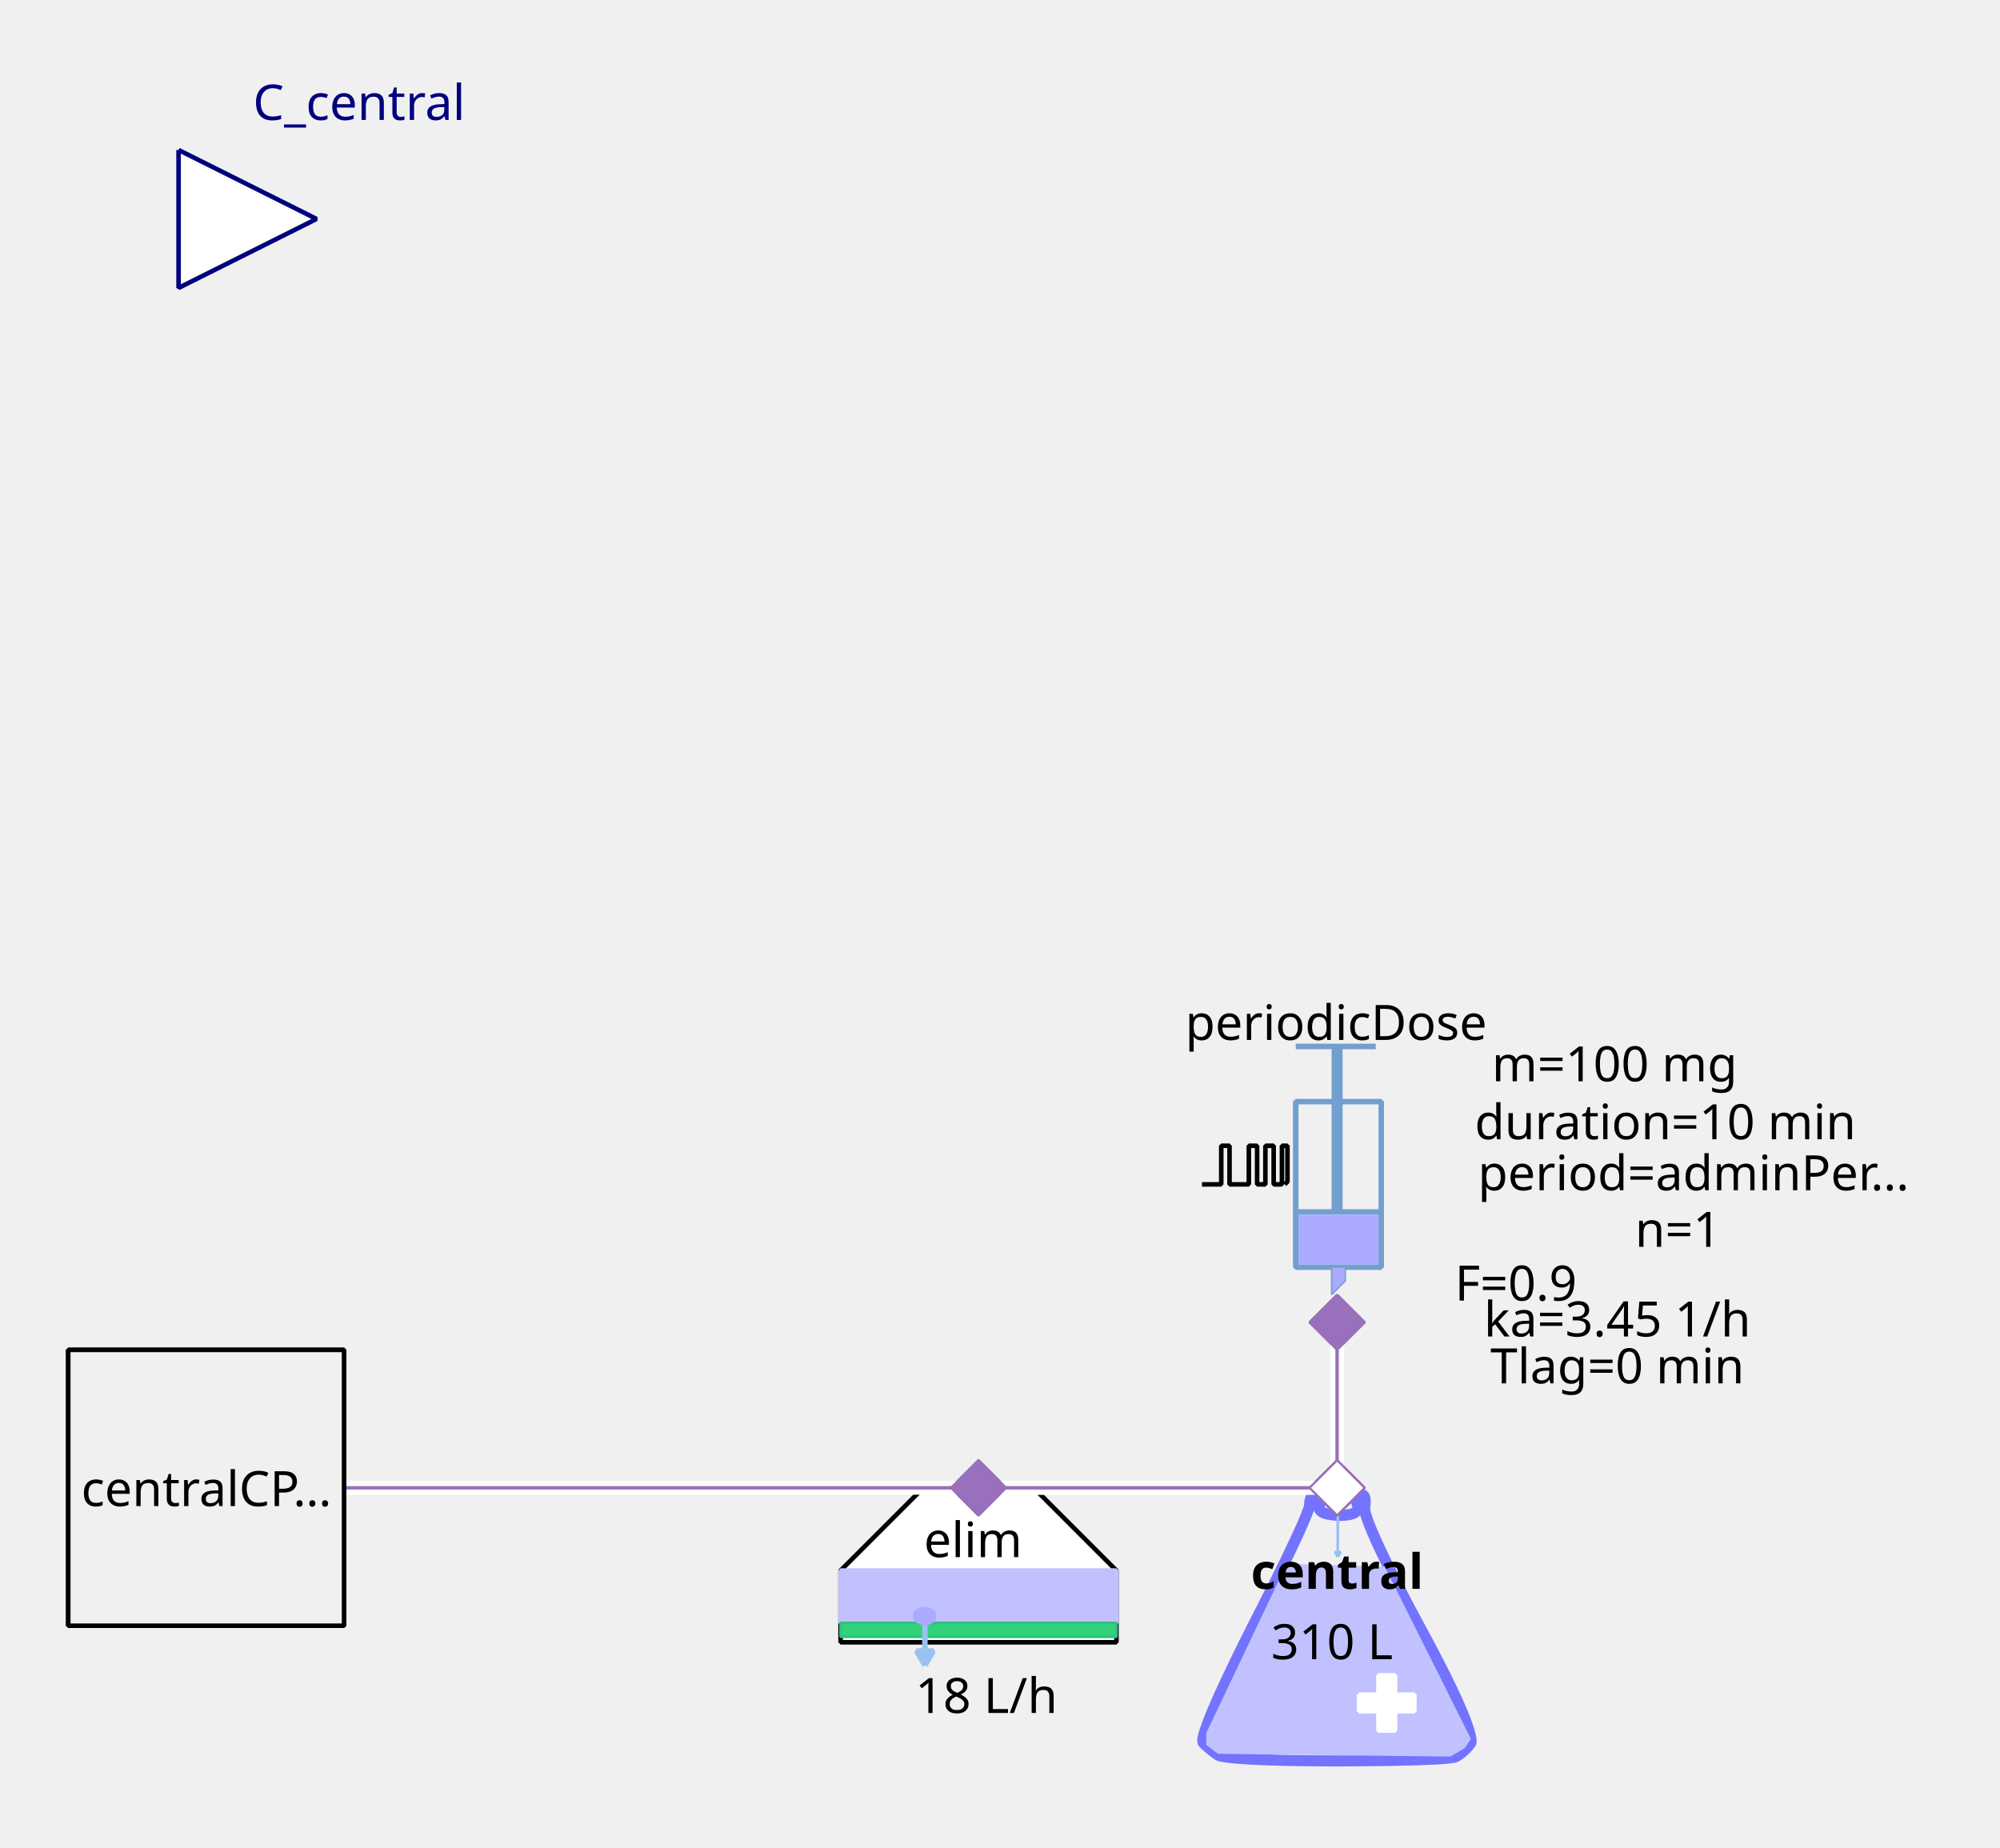
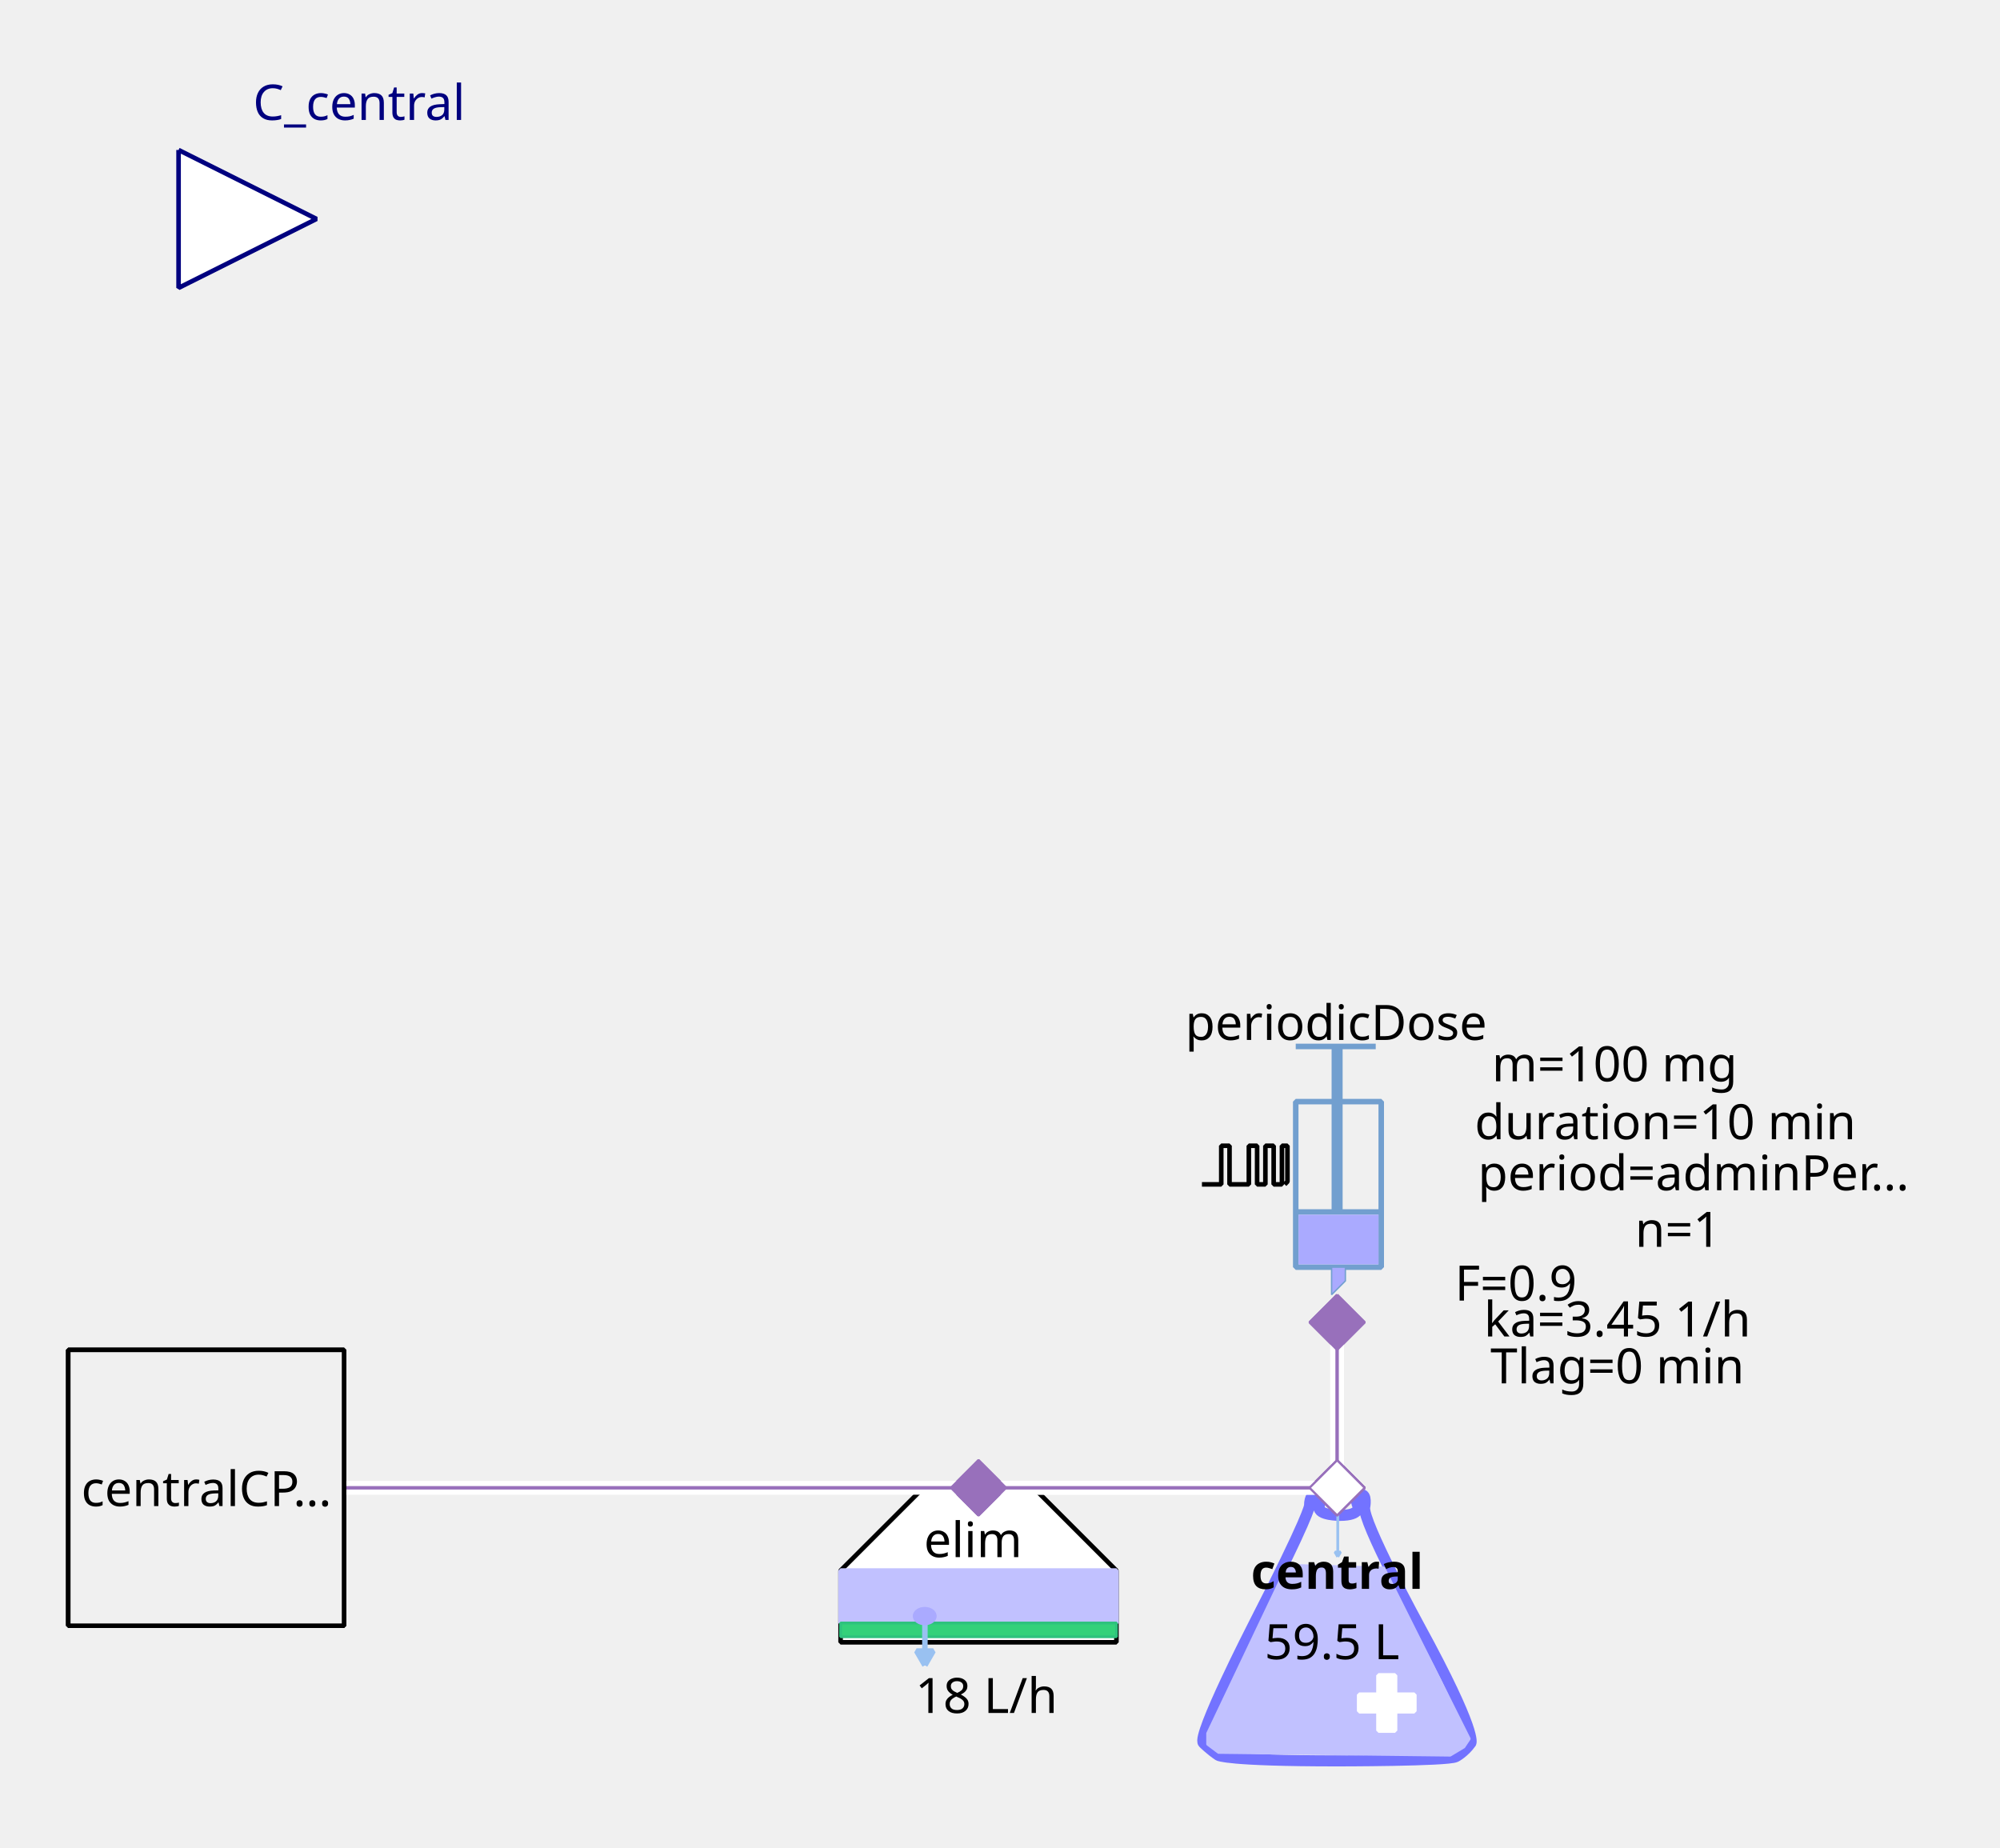
<svg xmlns="http://www.w3.org/2000/svg" width="115.711mm" height="106.892mm" viewBox="0 0 328 303" version="1.2" baseProfile="tiny">
  <defs>
</defs>
  <g fill="none" stroke="black" stroke-width="1" fill-rule="evenodd" stroke-linecap="square" stroke-linejoin="bevel">
    <g fill="none" stroke="#7373ff" stroke-opacity="1" stroke-width="8" stroke-linecap="butt" stroke-linejoin="miter" stroke-miterlimit="1" transform="matrix(0.22619,0,0,-0.22619,219.06,266.619)" font-family="Sans" font-size="10" font-weight="400" font-style="normal">
      <path vector-effect="none" fill-rule="evenodd" d="M-19,87 C-19,87 -19,80 -60,0 C-60,0 -101,-80 -96,-85 C-96,-85 -91,-90 -85,-94 C-85,-94 -79,-98 1,-98 C1,-98 81,-98 87,-95 C87,-95 93,-92 98,-85 C98,-85 103,-78 61,-1 C61,-1 19,76 21,86 C21,86 23,96 18,95 C18,95 13,94 16,87 C16,87 19,80 3,80 C3,80 -13,80 -12,86 C-12,86 -11,92 -12,94 C-12,94 -13,96 -16,95 C-16,95 -19,94 -19,87 " />
    </g>
    <g fill="#c1c1ff" fill-opacity="1" stroke="#c1c1ff" stroke-opacity="1" stroke-width="1.75" stroke-linecap="butt" stroke-linejoin="miter" stroke-miterlimit="1" transform="matrix(0.22619,0,0,-0.22619,219.06,272.5)" font-family="Sans" font-size="10" font-weight="400" font-style="normal">
      <path vector-effect="none" fill-rule="evenodd" d="M-35,70 L-93,-52 L-93,-60 L-85,-66 L83,-68 L93,-62 L97,-56 L35,68 L-35,70" />
    </g>
    <g fill="#ffffff" fill-opacity="1" stroke="#ffffff" stroke-opacity="1" stroke-width="1" stroke-linecap="butt" stroke-linejoin="miter" stroke-miterlimit="1" transform="matrix(0.22619,0,0,0.22619,227.429,279.286)" font-family="Sans" font-size="10" font-weight="400" font-style="normal">
      <rect vector-effect="non-scaling-stroke" x="-6" y="-20" width="12" height="40" />
    </g>
    <g fill="#ffffff" fill-opacity="1" stroke="#ffffff" stroke-opacity="1" stroke-width="1" stroke-linecap="butt" stroke-linejoin="miter" stroke-miterlimit="1" transform="matrix(0,0.22619,-0.22619,0,227.429,279.286)" font-family="Sans" font-size="10" font-weight="400" font-style="normal">
      <rect vector-effect="non-scaling-stroke" x="-6" y="-20" width="12" height="40" />
    </g>
    <g fill="none" stroke="#99c1f1" stroke-opacity="1" stroke-width="2" stroke-linecap="butt" stroke-linejoin="miter" stroke-miterlimit="1" transform="matrix(0.22619,0,0,-0.22619,219.392,251.697)" font-family="Sans" font-size="10" font-weight="400" font-style="normal">
      <path vector-effect="none" fill-rule="evenodd" d="M0,16 L0,-16" />
    </g>
    <g fill="#99c1f1" fill-opacity="1" stroke="#99c1f1" stroke-opacity="1" stroke-width="2" stroke-linecap="butt" stroke-linejoin="miter" stroke-miterlimit="1" transform="matrix(0.22619,0,0,-0.22619,219.392,251.697)" font-family="Sans" font-size="10" font-weight="400" font-style="normal">
      <path vector-effect="none" fill-rule="evenodd" d="M0,-16 L2,-12.536 L-2,-12.536 L0,-16" />
    </g>
    <g fill="none" stroke="#000000" stroke-opacity="1" stroke-width="1" stroke-linecap="butt" stroke-linejoin="miter" stroke-miterlimit="1" transform="matrix(1,0,0,1,219.286,257.571)" font-family="Noto Sans" font-size="8" font-weight="700" font-style="normal">
      <text fill="#000000" fill-opacity="1" stroke="none" xml:space="preserve" x="-14.141" y="3" font-family="Noto Sans" font-size="8" font-weight="700" font-style="normal">central</text>
    </g>
    <g fill="none" stroke="#000000" stroke-opacity="1" stroke-width="1" stroke-linecap="butt" stroke-linejoin="miter" stroke-miterlimit="1" transform="matrix(1,0,0,1,219.06,269.107)" font-family="Noto Sans" font-size="8" font-weight="400" font-style="normal">
-       <text fill="#000000" fill-opacity="1" stroke="none" xml:space="preserve" x="-0.606" y="3" font-family="Noto Sans" font-size="8" font-weight="400" font-style="normal" text-anchor="middle">310 L</text>
+       <text fill="#000000" fill-opacity="1" stroke="none" xml:space="preserve" x="-0.606" y="3" font-family="Noto Sans" font-size="8" font-weight="400" font-style="normal" text-anchor="middle">59.5 L</text>
    </g>
    <g fill="#ffffff" fill-opacity="1" stroke="#9870bb" stroke-opacity="1" stroke-width="8" stroke-linecap="butt" stroke-linejoin="miter" stroke-miterlimit="1" transform="matrix(0.0452381,0,0,-0.0452381,219.286,244)" font-family="Sans" font-size="10" font-weight="400" font-style="normal">
      <path vector-effect="none" fill-rule="evenodd" d="M-100,0 L0,100 L100,0 L0,-100 L-100,0" />
    </g>
    <g fill="#ffffff" fill-opacity="1" stroke="#000000" stroke-opacity="1" stroke-width="1" stroke-linecap="butt" stroke-linejoin="miter" stroke-miterlimit="1" transform="matrix(0.22619,0,0,-0.22619,160.476,266.619)" font-family="Sans" font-size="10" font-weight="400" font-style="normal">
      <path vector-effect="non-scaling-stroke" fill-rule="evenodd" d="M-40,100 L40,100 L100,40 L100,-12 L80,-12 L-76,-12 L-100,-12 L-100,40 L-100,40 L-40,100" />
    </g>
    <g fill="none" stroke="#000000" stroke-opacity="1" stroke-width="1" stroke-linecap="butt" stroke-linejoin="miter" stroke-miterlimit="1" transform="matrix(1,0,0,1,159.571,252.369)" font-family="Noto Sans" font-size="8" font-weight="400" font-style="normal">
      <text fill="#000000" fill-opacity="1" stroke="none" xml:space="preserve" x="-8.047" y="3" font-family="Noto Sans" font-size="8" font-weight="400" font-style="normal">elim</text>
    </g>
    <g fill="#c1c1ff" fill-opacity="1" stroke="#c1c1ff" stroke-opacity="1" stroke-width="1" stroke-linecap="butt" stroke-linejoin="miter" stroke-miterlimit="1" transform="matrix(0.22619,0,0,0.22619,160.476,261.869)" font-family="Sans" font-size="10" font-weight="400" font-style="normal">
      <rect vector-effect="non-scaling-stroke" x="-100" y="-19" width="200" height="38" />
    </g>
    <g fill="#33d17a" fill-opacity="1" stroke="#2ec27e" stroke-opacity="1" stroke-width="2" stroke-linecap="butt" stroke-linejoin="miter" stroke-miterlimit="1" transform="matrix(0.22619,0,0,0.22619,160.476,267.298)" font-family="Sans" font-size="10" font-weight="400" font-style="normal">
      <rect x="-100" y="-5" width="200" height="10" />
    </g>
    <g fill="none" stroke="#99c1f1" stroke-opacity="1" stroke-width="4" stroke-linecap="butt" stroke-linejoin="miter" stroke-miterlimit="1" transform="matrix(0.22619,0,0,-0.22619,151.683,269.496)" font-family="Sans" font-size="10" font-weight="400" font-style="normal">
      <path vector-effect="none" fill-rule="evenodd" d="M0,16 L0,-16" />
    </g>
    <g fill="#99c1f1" fill-opacity="1" stroke="#99c1f1" stroke-opacity="1" stroke-width="4" stroke-linecap="butt" stroke-linejoin="miter" stroke-miterlimit="1" transform="matrix(0.22619,0,0,-0.22619,151.683,269.496)" font-family="Sans" font-size="10" font-weight="400" font-style="normal">
      <path vector-effect="none" fill-rule="evenodd" d="M0,-16 L6,-5.608 L-6,-5.608 L0,-16" />
    </g>
    <g fill="#aaaaff" fill-opacity="1" stroke="#aaaaff" stroke-opacity="1" stroke-width="1" stroke-linecap="butt" stroke-linejoin="miter" stroke-miterlimit="1" transform="matrix(0.22619,0,0,-0.22619,151.655,265.036)" font-family="Sans" font-size="10" font-weight="400" font-style="normal">
      <path vector-effect="non-scaling-stroke" fill-rule="evenodd" d="M7,0 C7,-2.761 3.866,-5 0,-5 C-3.866,-5 -7,-2.761 -7,0 C-7,2.761 -3.866,5 0,5 C3.866,5 7,2.761 7,0 " />
    </g>
    <g fill="none" stroke="#000000" stroke-opacity="1" stroke-width="1" stroke-linecap="butt" stroke-linejoin="miter" stroke-miterlimit="1" transform="matrix(1,0,0,1,161.155,277.929)" font-family="Noto Sans" font-size="8" font-weight="400" font-style="normal">
      <text fill="#000000" fill-opacity="1" stroke="none" xml:space="preserve" x="0.613" y="3" font-family="Noto Sans" font-size="8" font-weight="400" font-style="normal" text-anchor="middle">18 L/h</text>
    </g>
    <g fill="#9870bb" fill-opacity="1" stroke="#9870bb" stroke-opacity="1" stroke-width="8" stroke-linecap="butt" stroke-linejoin="miter" stroke-miterlimit="1" transform="matrix(0.0452381,0,0,-0.0452381,160.476,244)" font-family="Sans" font-size="10" font-weight="400" font-style="normal">
      <path vector-effect="none" fill-rule="evenodd" d="M-100,0 L0,100 L100,0 L0,-100 L-100,0" />
    </g>
    <g fill="none" stroke="#729fcf" stroke-opacity="1" stroke-width="4" stroke-linecap="butt" stroke-linejoin="miter" stroke-miterlimit="1" transform="matrix(0.22619,0,0,0.22619,215.214,195.595)" font-family="Sans" font-size="10" font-weight="400" font-style="normal">
      <rect x="-12" y="-66" width="62" height="120" />
    </g>
    <g fill="none" stroke="#729fcf" stroke-opacity="1" stroke-width="8" stroke-linecap="butt" stroke-linejoin="miter" stroke-miterlimit="1" transform="matrix(0.22619,0,0,-0.22619,219.286,176.369)" font-family="Sans" font-size="10" font-weight="400" font-style="normal">
      <path vector-effect="none" fill-rule="evenodd" d="M0,21 L0,-99" />
    </g>
    <g fill="none" stroke="#729fcf" stroke-opacity="1" stroke-width="4" stroke-linecap="butt" stroke-linejoin="miter" stroke-miterlimit="1" transform="matrix(0.22619,0,0,-0.22619,219.06,171.619)" font-family="Sans" font-size="10" font-weight="400" font-style="normal">
      <path vector-effect="none" fill-rule="evenodd" d="M-29,0 L29,0" />
    </g>
    <g fill="none" stroke="#729fcf" stroke-opacity="1" stroke-width="4" stroke-linecap="butt" stroke-linejoin="miter" stroke-miterlimit="1" transform="matrix(0.22619,0,0,-0.22619,219.512,198.762)" font-family="Sans" font-size="10" font-weight="400" font-style="normal">
      <path vector-effect="none" fill-rule="evenodd" d="M-31,0 L31,0" />
    </g>
    <g fill="#aaaaff" fill-opacity="1" stroke="none" transform="matrix(0.22619,0,0,0.22619,219.512,203.286)" font-family="Sans" font-size="10" font-weight="400" font-style="normal">
      <rect vector-effect="non-scaling-stroke" x="-29" y="-18" width="58" height="36" />
    </g>
    <g fill="none" stroke="#000000" stroke-opacity="1" stroke-width="1" stroke-linecap="butt" stroke-linejoin="miter" stroke-miterlimit="1" transform="matrix(1,0,0,1,219.06,167.548)" font-family="Noto Sans" font-size="8" font-weight="400" font-style="normal">
      <text fill="#000000" fill-opacity="1" stroke="none" xml:space="preserve" x="-24.688" y="3" font-family="Noto Sans" font-size="8" font-weight="400" font-style="normal">periodicDose</text>
    </g>
    <g fill="#aaaaff" fill-opacity="1" stroke="#729fcf" stroke-opacity="1" stroke-width="1" stroke-linecap="butt" stroke-linejoin="miter" stroke-miterlimit="1" transform="matrix(0.22619,0,0,-0.22619,218.833,210.071)" font-family="Sans" font-size="10" font-weight="400" font-style="normal">
      <path vector-effect="none" fill-rule="evenodd" d="M-2,10 L-2,-10 L8,0 L8,10 L-2,10" />
    </g>
    <g fill="none" stroke="#000000" stroke-opacity="1" stroke-width="1" stroke-linecap="butt" stroke-linejoin="miter" stroke-miterlimit="1" transform="matrix(1,0,0,1,277.869,174.333)" font-family="Noto Sans" font-size="8" font-weight="400" font-style="normal">
      <text fill="#000000" fill-opacity="1" stroke="none" xml:space="preserve" x="-13.073" y="3" font-family="Noto Sans" font-size="8" font-weight="400" font-style="normal" text-anchor="middle">m=100 mg</text>
    </g>
    <g fill="none" stroke="#000000" stroke-opacity="1" stroke-width="1" stroke-linecap="butt" stroke-linejoin="miter" stroke-miterlimit="1" transform="matrix(1,0,0,1,278.774,192.202)" font-family="Noto Sans" font-size="8" font-weight="400" font-style="normal">
      <text fill="#000000" fill-opacity="1" stroke="none" xml:space="preserve" x="-36.406" y="3" font-family="Noto Sans" font-size="8" font-weight="400" font-style="normal">period=adminPer…</text>
    </g>
    <g fill="none" stroke="#000000" stroke-opacity="1" stroke-width="1" stroke-linecap="butt" stroke-linejoin="miter" stroke-miterlimit="1" transform="matrix(1,0,0,1,277.869,183.833)" font-family="Noto Sans" font-size="8" font-weight="400" font-style="normal">
      <text fill="#000000" fill-opacity="1" stroke="none" xml:space="preserve" x="-4.753" y="3" font-family="Noto Sans" font-size="8" font-weight="400" font-style="normal" text-anchor="middle">duration=10 min</text>
    </g>
    <g fill="none" stroke="#000000" stroke-opacity="1" stroke-width="1" stroke-linecap="butt" stroke-linejoin="miter" stroke-miterlimit="1" transform="matrix(1,0,0,1,278.548,201.476)" font-family="Noto Sans" font-size="8" font-weight="400" font-style="normal">
      <text fill="#000000" fill-opacity="1" stroke="none" xml:space="preserve" x="-3.361" y="3" font-family="Noto Sans" font-size="8" font-weight="400" font-style="normal" text-anchor="middle">n=1</text>
    </g>
    <g fill="none" stroke="#000000" stroke-opacity="1" stroke-width="1" stroke-linecap="butt" stroke-linejoin="miter" stroke-miterlimit="1" transform="matrix(1,0,0,1,270.179,210.298)" font-family="Noto Sans" font-size="8" font-weight="400" font-style="normal">
      <text fill="#000000" fill-opacity="1" stroke="none" xml:space="preserve" x="-21.572" y="3" font-family="Noto Sans" font-size="8" font-weight="400" font-style="normal" text-anchor="middle">F=0.9</text>
    </g>
    <g fill="none" stroke="#000000" stroke-opacity="1" stroke-width="1" stroke-linecap="butt" stroke-linejoin="miter" stroke-miterlimit="1" transform="matrix(0.22619,0,0,-0.22619,204.131,191.118)" font-family="Sans" font-size="10" font-weight="400" font-style="normal">
      <path vector-effect="non-scaling-stroke" fill-rule="evenodd" d="M-31,-13.793 L-17,-13.793 L-17,14.207 L-11,14.207 L-11,-13.793 L3,-13.793 L3,14.207 L9,14.207 L9,-13.793 L15,-13.793 L15,14.207 L21,14.207 L21,-13.793 L27,-13.793 L27,14.207 L31,14.207 L31,-11.793 L29,-13.793" />
    </g>
    <g fill="none" stroke="#000000" stroke-opacity="1" stroke-width="1" stroke-linecap="butt" stroke-linejoin="miter" stroke-miterlimit="1" transform="matrix(1,0,0,1,270.179,216.179)" font-family="Noto Sans" font-size="8" font-weight="400" font-style="normal">
      <text fill="#000000" fill-opacity="1" stroke="none" xml:space="preserve" x="-4.932" y="3" font-family="Noto Sans" font-size="8" font-weight="400" font-style="normal" text-anchor="middle">ka=3.45 1/h</text>
    </g>
    <g fill="none" stroke="#000000" stroke-opacity="1" stroke-width="1" stroke-linecap="butt" stroke-linejoin="miter" stroke-miterlimit="1" transform="matrix(1,0,0,1,270.179,223.869)" font-family="Noto Sans" font-size="8" font-weight="400" font-style="normal">
      <text fill="#000000" fill-opacity="1" stroke="none" xml:space="preserve" x="-4.932" y="3" font-family="Noto Sans" font-size="8" font-weight="400" font-style="normal" text-anchor="middle">Tlag=0 min</text>
    </g>
    <g fill="#9870bb" fill-opacity="1" stroke="#9870bb" stroke-opacity="1" stroke-width="8" stroke-linecap="butt" stroke-linejoin="miter" stroke-miterlimit="1" transform="matrix(0,0.0452381,0.0452381,0,219.286,216.857)" font-family="Sans" font-size="10" font-weight="400" font-style="normal">
      <path vector-effect="none" fill-rule="evenodd" d="M-100,0 L0,100 L100,0 L0,-100 L-100,0" />
    </g>
    <g fill="#ffffff" fill-opacity="1" stroke="#00007f" stroke-opacity="1" stroke-width="1" stroke-linecap="butt" stroke-linejoin="miter" stroke-miterlimit="1" transform="matrix(0.22619,0,0,-0.22619,51.9048,35.9048)" font-family="Sans" font-size="10" font-weight="400" font-style="normal">
      <path vector-effect="non-scaling-stroke" fill-rule="evenodd" d="M-100,50 L0,0 L-100,-50 L-100,50" />
    </g>
    <g fill="none" stroke="#00007f" stroke-opacity="1" stroke-width="1" stroke-linecap="butt" stroke-linejoin="miter" stroke-miterlimit="1" transform="matrix(1,0,0,1,51.9048,-2.54762)" font-family="Noto Sans" font-size="8.078" font-weight="400" font-style="normal">
      <text fill="#00007f" fill-opacity="1" stroke="none" xml:space="preserve" x="-10.422" y="22.219" font-family="Noto Sans" font-size="8.078" font-weight="400" font-style="normal">C_central</text>
    </g>
    <g fill="#f0f0f0" fill-opacity="1" stroke="#000000" stroke-opacity="1" stroke-width="1" stroke-linecap="butt" stroke-linejoin="miter" stroke-miterlimit="1" transform="matrix(0.22619,0,0,-0.22619,33.8095,244)" font-family="Sans" font-size="10" font-weight="400" font-style="normal">
      <rect vector-effect="non-scaling-stroke" x="-100" y="-100" width="200" height="200" />
    </g>
    <g fill="none" stroke="#000000" stroke-opacity="1" stroke-width="1" stroke-linecap="butt" stroke-linejoin="miter" stroke-miterlimit="1" transform="matrix(1,0,0,1,33.8095,244)" font-family="Noto Sans" font-size="8" font-weight="400" font-style="normal">
      <text fill="#000000" fill-opacity="1" stroke="none" xml:space="preserve" x="-20.484" y="3" font-family="Noto Sans" font-size="8" font-weight="400" font-style="normal">centralCP…</text>
    </g>
    <g fill="#ffffff" fill-opacity="1" stroke="none" transform="matrix(2.2619,0,0,-2.2619,260,244)" font-family="Sans" font-size="10" font-weight="400" font-style="normal">
      <path vector-effect="none" fill-rule="nonzero" d="M-18,0.5 L-44,0.5 L-44.5,0.5 L-44.5,-0.5 L-44,-0.5 L-18,-0.5 L-17.5,-0.5 L-17.5,0.5 L-18,0.5" />
    </g>
    <g fill="none" stroke="#9870bb" stroke-opacity="1" stroke-width="0.25" stroke-linecap="butt" stroke-linejoin="miter" stroke-miterlimit="1" transform="matrix(2.2619,0,0,-2.2619,260,244)" font-family="Sans" font-size="10" font-weight="400" font-style="normal">
      <path vector-effect="none" fill-rule="evenodd" d="M-18,0 L-44,0" />
    </g>
    <g fill="#9870bb" fill-opacity="1" stroke="#9870bb" stroke-opacity="1" stroke-width="8" stroke-linecap="butt" stroke-linejoin="miter" stroke-miterlimit="1" transform="matrix(0.0452381,0,0,-0.0452381,160.476,244)" font-family="Sans" font-size="10" font-weight="400" font-style="normal">
      <path vector-effect="none" fill-rule="evenodd" d="M-100,0 L0,100 L100,0 L0,-100 L-100,0" />
    </g>
    <g fill="#ffffff" fill-opacity="1" stroke="#9870bb" stroke-opacity="1" stroke-width="8" stroke-linecap="butt" stroke-linejoin="miter" stroke-miterlimit="1" transform="matrix(0.0452381,0,0,-0.0452381,219.286,244)" font-family="Sans" font-size="10" font-weight="400" font-style="normal">
      <path vector-effect="none" fill-rule="evenodd" d="M-100,0 L0,100 L100,0 L0,-100 L-100,0" />
    </g>
    <g fill="#ffffff" fill-opacity="1" stroke="none" transform="matrix(2.2619,0,0,-2.2619,260,244)" font-family="Sans" font-size="10" font-weight="400" font-style="normal">
      <path vector-effect="none" fill-rule="nonzero" d="M-18.5,12 L-18.5,0 L-18.5,-0.5 L-17.5,-0.5 L-17.5,0 L-17.5,12 L-17.5,12.5 L-18.5,12.5 L-18.5,12" />
    </g>
    <g fill="none" stroke="#9870bb" stroke-opacity="1" stroke-width="0.25" stroke-linecap="butt" stroke-linejoin="miter" stroke-miterlimit="1" transform="matrix(2.2619,0,0,-2.2619,260,244)" font-family="Sans" font-size="10" font-weight="400" font-style="normal">
      <path vector-effect="none" fill-rule="evenodd" d="M-18,12 L-18,0" />
    </g>
    <g fill="#9870bb" fill-opacity="1" stroke="#9870bb" stroke-opacity="1" stroke-width="8" stroke-linecap="butt" stroke-linejoin="miter" stroke-miterlimit="1" transform="matrix(0,0.0452381,0.0452381,0,219.286,216.857)" font-family="Sans" font-size="10" font-weight="400" font-style="normal">
      <path vector-effect="none" fill-rule="evenodd" d="M-100,0 L0,100 L100,0 L0,-100 L-100,0" />
    </g>
    <g fill="#ffffff" fill-opacity="1" stroke="#9870bb" stroke-opacity="1" stroke-width="8" stroke-linecap="butt" stroke-linejoin="miter" stroke-miterlimit="1" transform="matrix(0.0452381,0,0,-0.0452381,219.286,244)" font-family="Sans" font-size="10" font-weight="400" font-style="normal">
      <path vector-effect="none" fill-rule="evenodd" d="M-100,0 L0,100 L100,0 L0,-100 L-100,0" />
    </g>
    <g fill="#ffffff" fill-opacity="1" stroke="none" transform="matrix(2.2619,0,0,-2.2619,260,244)" font-family="Sans" font-size="10" font-weight="400" font-style="normal">
      <path vector-effect="none" fill-rule="nonzero" d="M-18,0.5 L-100,0.5 L-100.5,0.5 L-100.5,-0.5 L-100,-0.5 L-18,-0.5 L-17.5,-0.5 L-17.5,0.5 L-18,0.5" />
    </g>
    <g fill="none" stroke="#9870bb" stroke-opacity="1" stroke-width="0.25" stroke-linecap="butt" stroke-linejoin="miter" stroke-miterlimit="1" transform="matrix(2.2619,0,0,-2.2619,260,244)" font-family="Sans" font-size="10" font-weight="400" font-style="normal">
      <path vector-effect="none" fill-rule="evenodd" d="M-18,0 L-100,0" />
    </g>
    <g fill="#f0f0f0" fill-opacity="1" stroke="#000000" stroke-opacity="1" stroke-width="1" stroke-linecap="butt" stroke-linejoin="miter" stroke-miterlimit="1" transform="matrix(0.22619,0,0,-0.22619,33.8095,244)" font-family="Sans" font-size="10" font-weight="400" font-style="normal">
      <rect vector-effect="non-scaling-stroke" x="-100" y="-100" width="200" height="200" />
    </g>
    <g fill="none" stroke="#000000" stroke-opacity="1" stroke-width="1" stroke-linecap="butt" stroke-linejoin="miter" stroke-miterlimit="1" transform="matrix(1,0,0,1,33.8095,244)" font-family="Noto Sans" font-size="8" font-weight="400" font-style="normal">
      <text fill="#000000" fill-opacity="1" stroke="none" xml:space="preserve" x="-20.484" y="3" font-family="Noto Sans" font-size="8" font-weight="400" font-style="normal">centralCP…</text>
    </g>
    <g fill="#9870bb" fill-opacity="1" stroke="#9870bb" stroke-opacity="1" stroke-width="8" stroke-linecap="butt" stroke-linejoin="miter" stroke-miterlimit="1" transform="matrix(0.0452381,0,0,-0.0452381,160.476,244)" font-family="Sans" font-size="10" font-weight="400" font-style="normal">
      <path vector-effect="none" fill-rule="evenodd" d="M-100,0 L0,100 L100,0 L0,-100 L-100,0" />
    </g>
    <g fill="#ffffff" fill-opacity="1" stroke="#9870bb" stroke-opacity="1" stroke-width="8" stroke-linecap="butt" stroke-linejoin="miter" stroke-miterlimit="1" transform="matrix(0.0452381,0,0,-0.0452381,219.286,244)" font-family="Sans" font-size="10" font-weight="400" font-style="normal">
      <path vector-effect="none" fill-rule="evenodd" d="M-100,0 L0,100 L100,0 L0,-100 L-100,0" />
    </g>
    <g fill="none" stroke="#000000" stroke-opacity="0" stroke-width="2" stroke-linecap="square" stroke-linejoin="bevel" transform="matrix(2.2619,0,0,-2.2619,219.286,266.619)" font-family="Sans" font-size="10" font-weight="400" font-style="normal">
      <polyline fill="none" vector-effect="non-scaling-stroke" points="-1,0 1,0 " />
      <polyline fill="none" vector-effect="non-scaling-stroke" points="0,-1 0,1 " />
    </g>
    <g fill="none" stroke="#000000" stroke-opacity="0" stroke-width="2" stroke-linecap="square" stroke-linejoin="bevel" transform="matrix(2.2619,0,0,-2.2619,160.476,266.619)" font-family="Sans" font-size="10" font-weight="400" font-style="normal">
      <polyline fill="none" vector-effect="non-scaling-stroke" points="-1,0 1,0 " />
      <polyline fill="none" vector-effect="non-scaling-stroke" points="0,-1 0,1 " />
    </g>
    <g fill="none" stroke="#000000" stroke-opacity="0" stroke-width="2" stroke-linecap="square" stroke-linejoin="bevel" transform="matrix(2.2619,0,0,-2.2619,219.286,194.238)" font-family="Sans" font-size="10" font-weight="400" font-style="normal">
      <polyline fill="none" vector-effect="non-scaling-stroke" points="-1,0 1,0 " />
      <polyline fill="none" vector-effect="non-scaling-stroke" points="0,-1 0,1 " />
    </g>
    <g fill="none" stroke="#000000" stroke-opacity="0" stroke-width="2" stroke-linecap="square" stroke-linejoin="bevel" transform="matrix(2.2619,0,0,-2.2619,51.9048,35.9048)" font-family="Sans" font-size="10" font-weight="400" font-style="normal">
      <polyline fill="none" vector-effect="non-scaling-stroke" points="-1,0 1,0 " />
      <polyline fill="none" vector-effect="non-scaling-stroke" points="0,-1 0,1 " />
    </g>
    <g fill="none" stroke="#000000" stroke-opacity="0" stroke-width="2" stroke-linecap="square" stroke-linejoin="bevel" transform="matrix(2.2619,0,0,-2.2619,33.8095,244)" font-family="Sans" font-size="10" font-weight="400" font-style="normal">
      <polyline fill="none" vector-effect="non-scaling-stroke" points="-1,0 1,0 " />
      <polyline fill="none" vector-effect="non-scaling-stroke" points="0,-1 0,1 " />
    </g>
  </g>
</svg>
